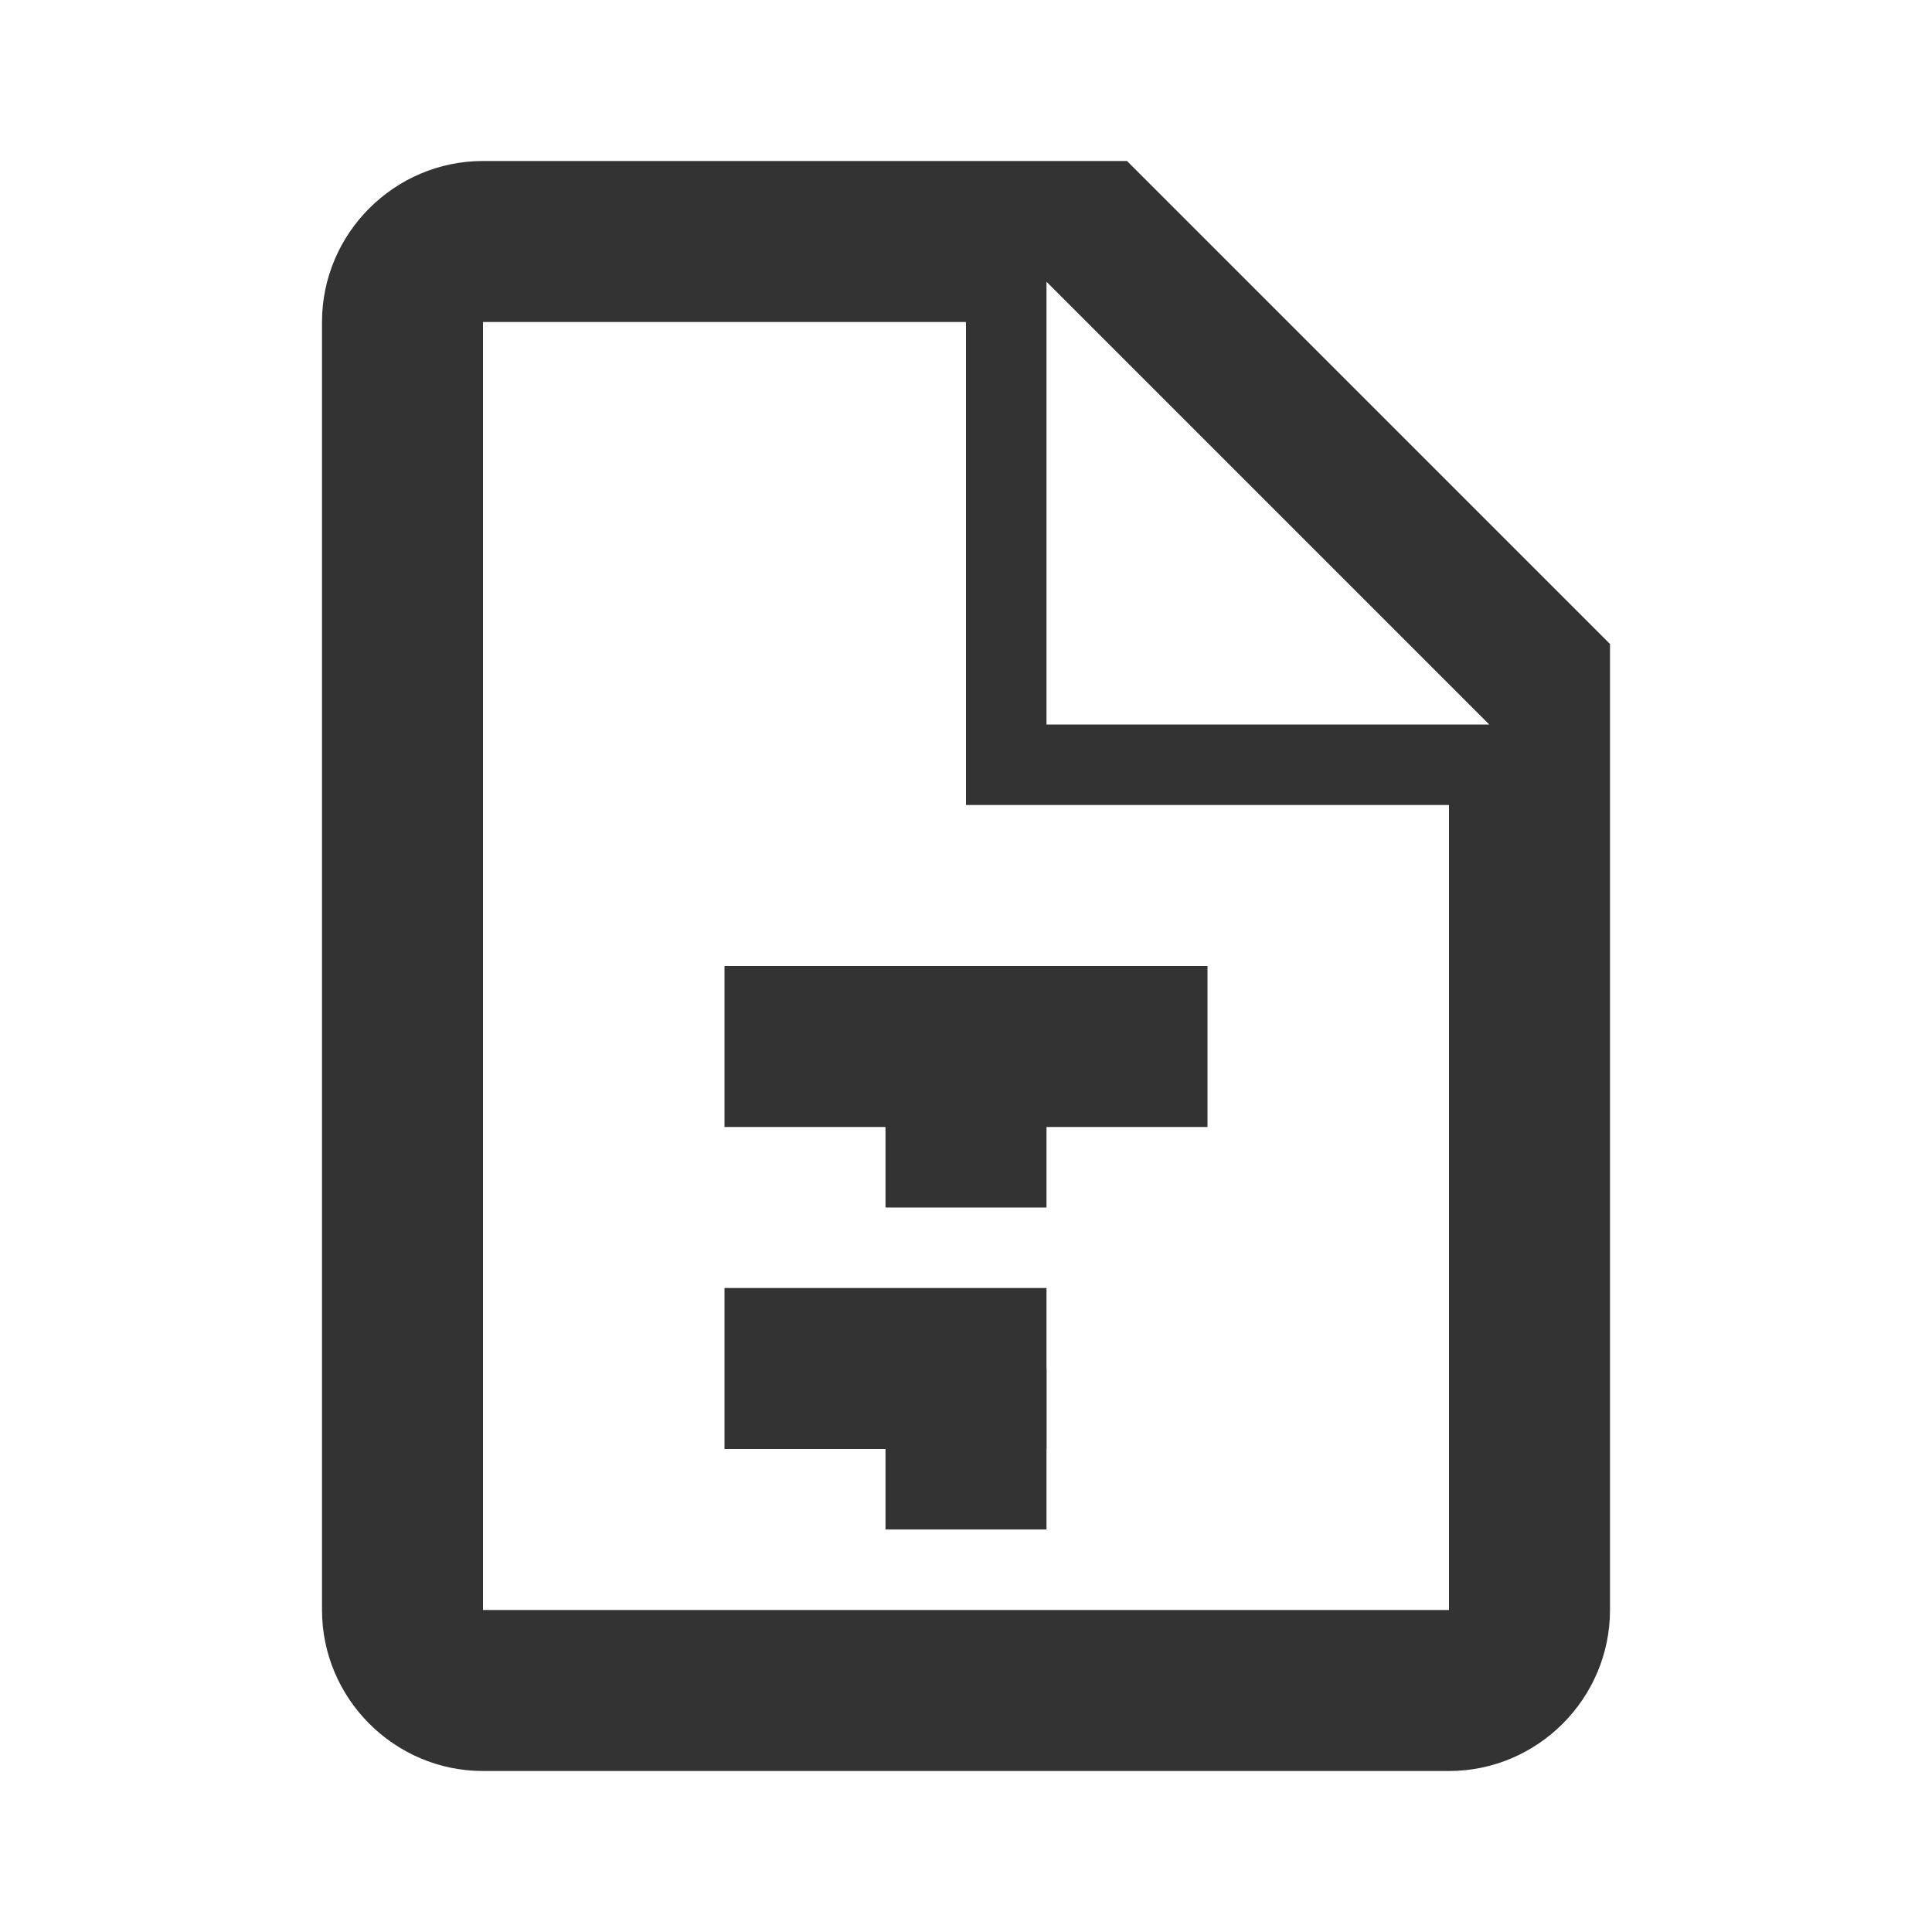
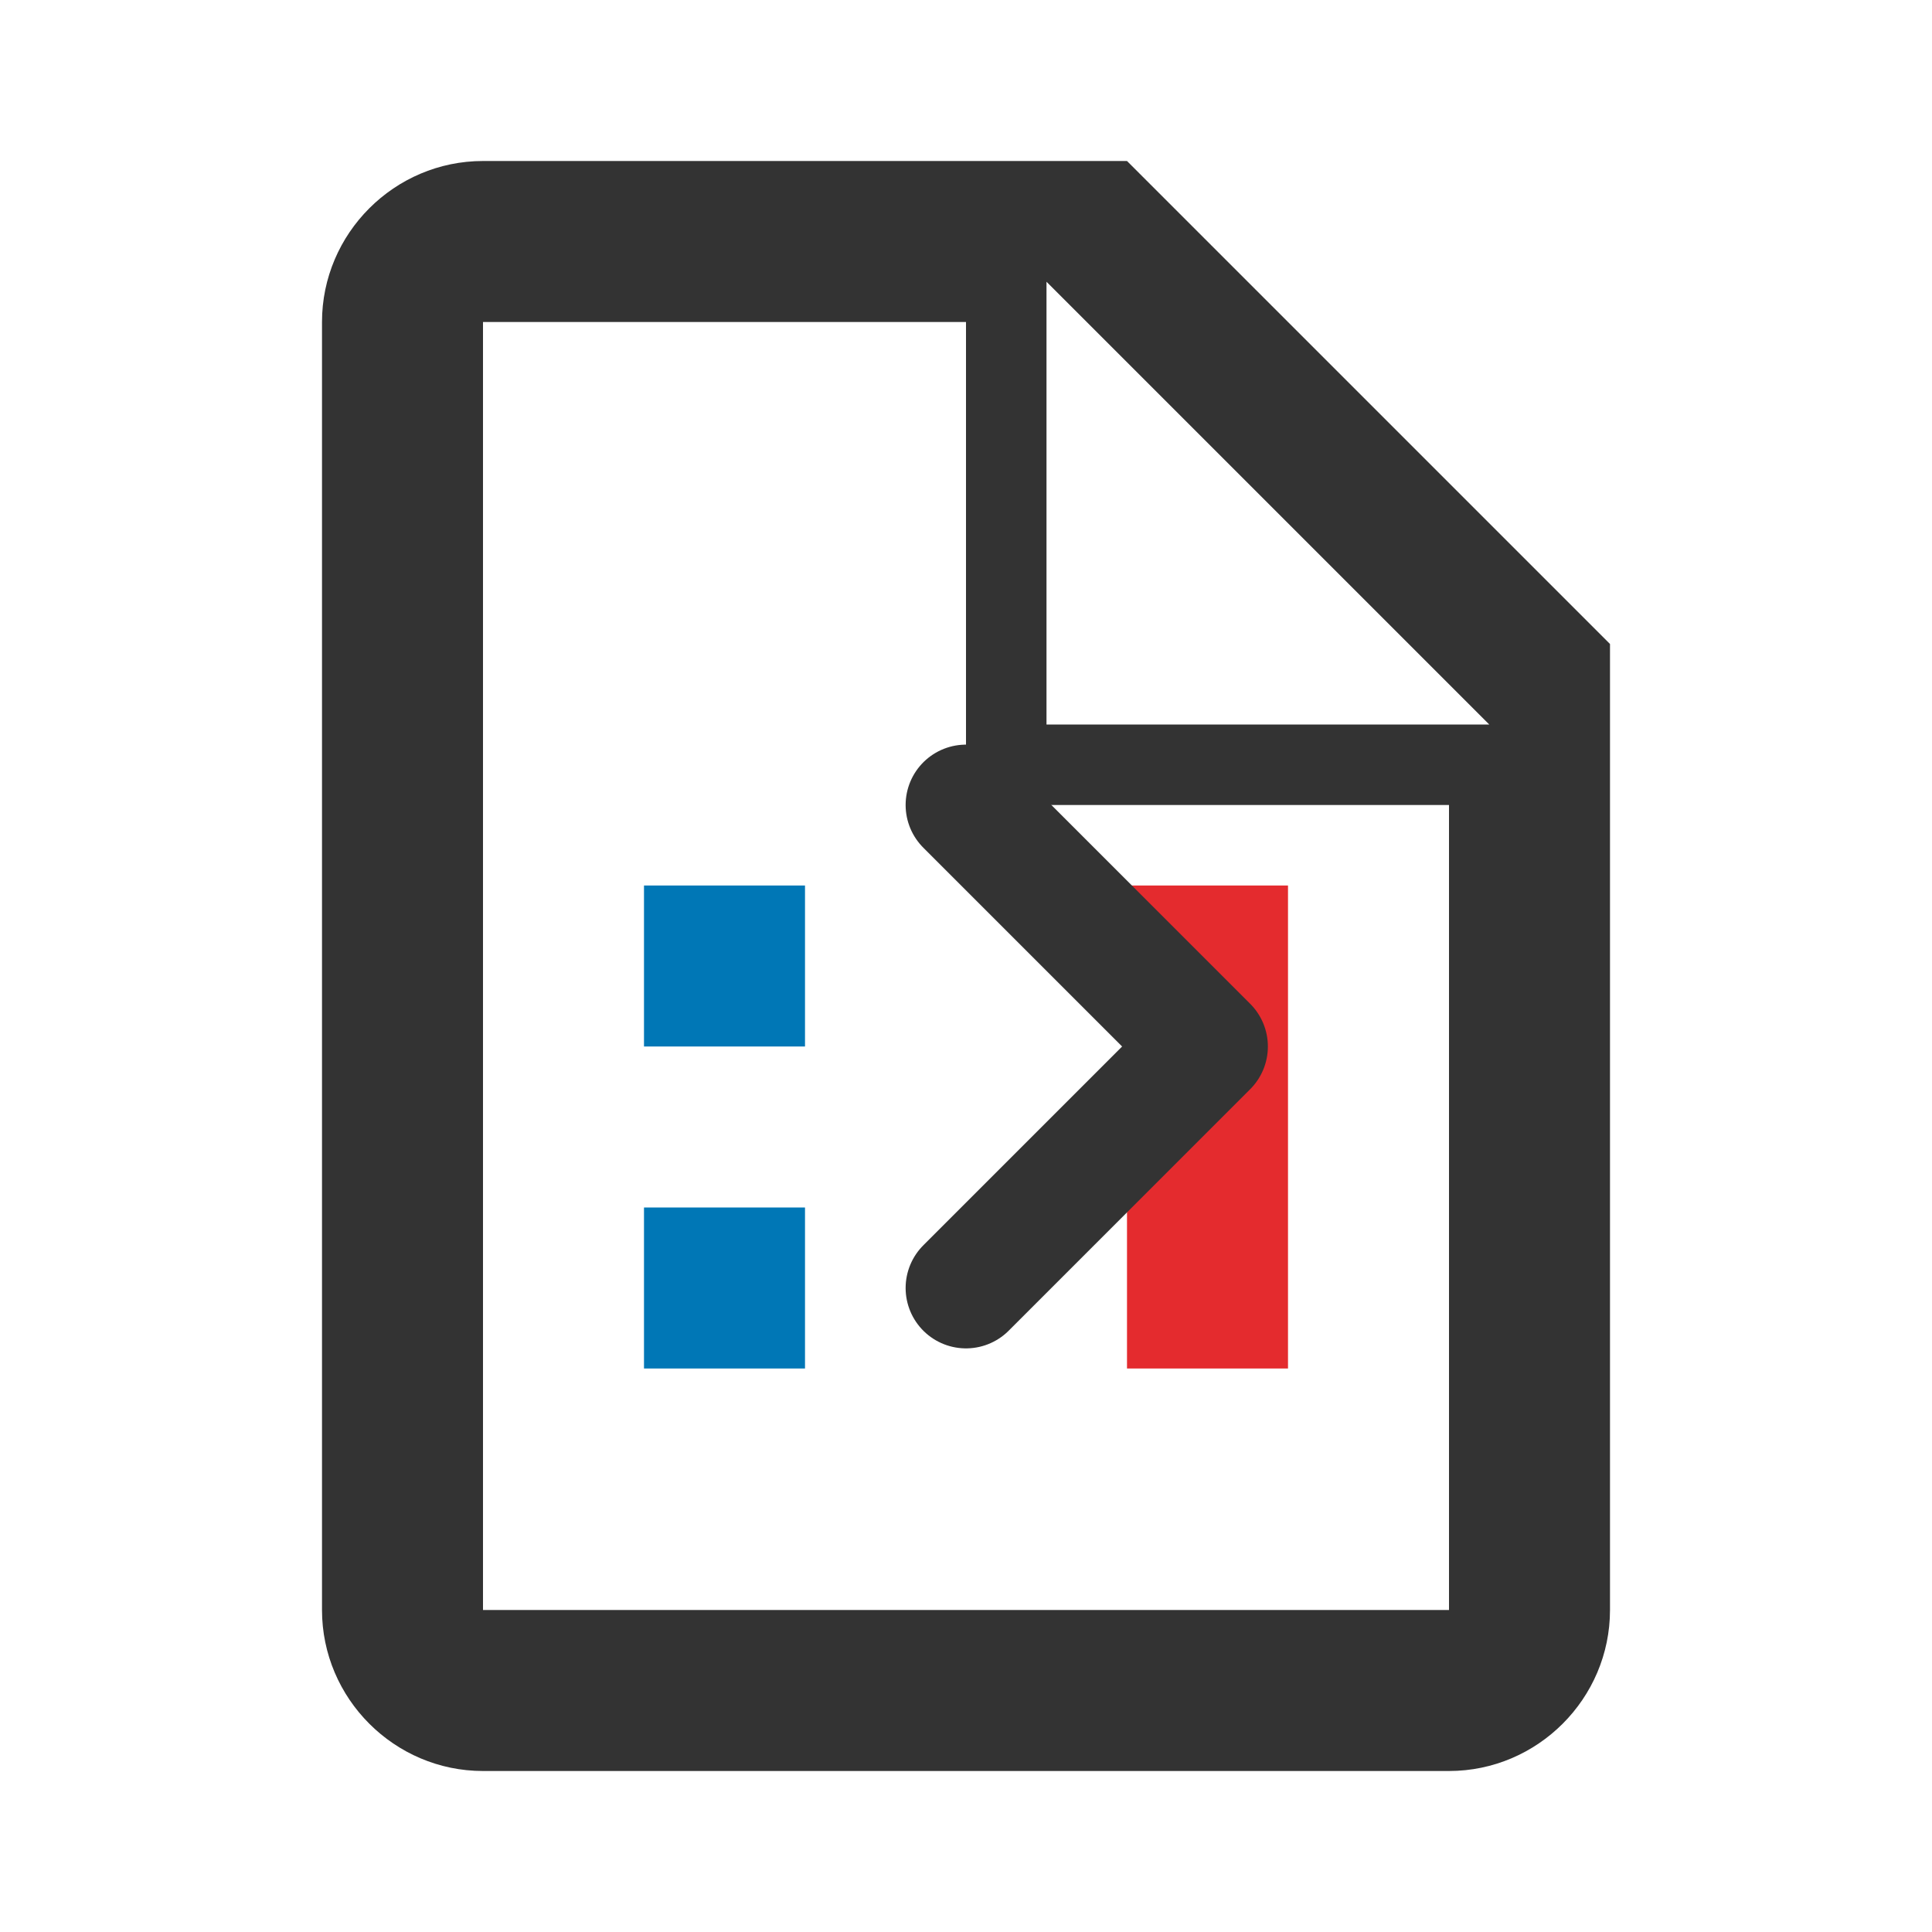
<svg xmlns="http://www.w3.org/2000/svg" viewBox="0 0 24 24">
-   <path d="M6 2C4.9 2 4 2.9 4 4V20C4 21.1 4.9 22 6 22H18C19.1 22 20 21.1 20 20V8L14 2H6ZM13 3.5L18.5 9H13V3.5ZM6 4H12V10H18V20H6V4ZM9 12V14H15V12H9ZM9 16V18H13V16H9Z" fill="#333333" />
-   <path d="M11 13H13V15H11V13Z" fill="#333333" />
-   <path d="M11 17H13V19H11V17Z" fill="#333333" />
+   <g>
+     <path d="M6 2C4.9 2 4 2.9 4 4V20C4 21.1 4.9 22 6 22H18C19.1 22 20 21.1 20 20V8L14 2H6ZM13 3.5L18.5 9H13V3.5ZM6 4H12V10H18V20H6V4Z" fill="#333333" />
+     <path d="M8 11H10V13H8V11Z" fill="#0077B6" />
+     <path d="M8 15H10V17H8V15Z" fill="#0077B6" />
+     <path d="M14 11H16V17H14V11Z" fill="#E42B2E" />
+     <path d="M12 10L15 13L12 16" stroke="#333333" stroke-width="1.5" fill="none" stroke-linecap="round" stroke-linejoin="round" />
+   </g>
</svg>
